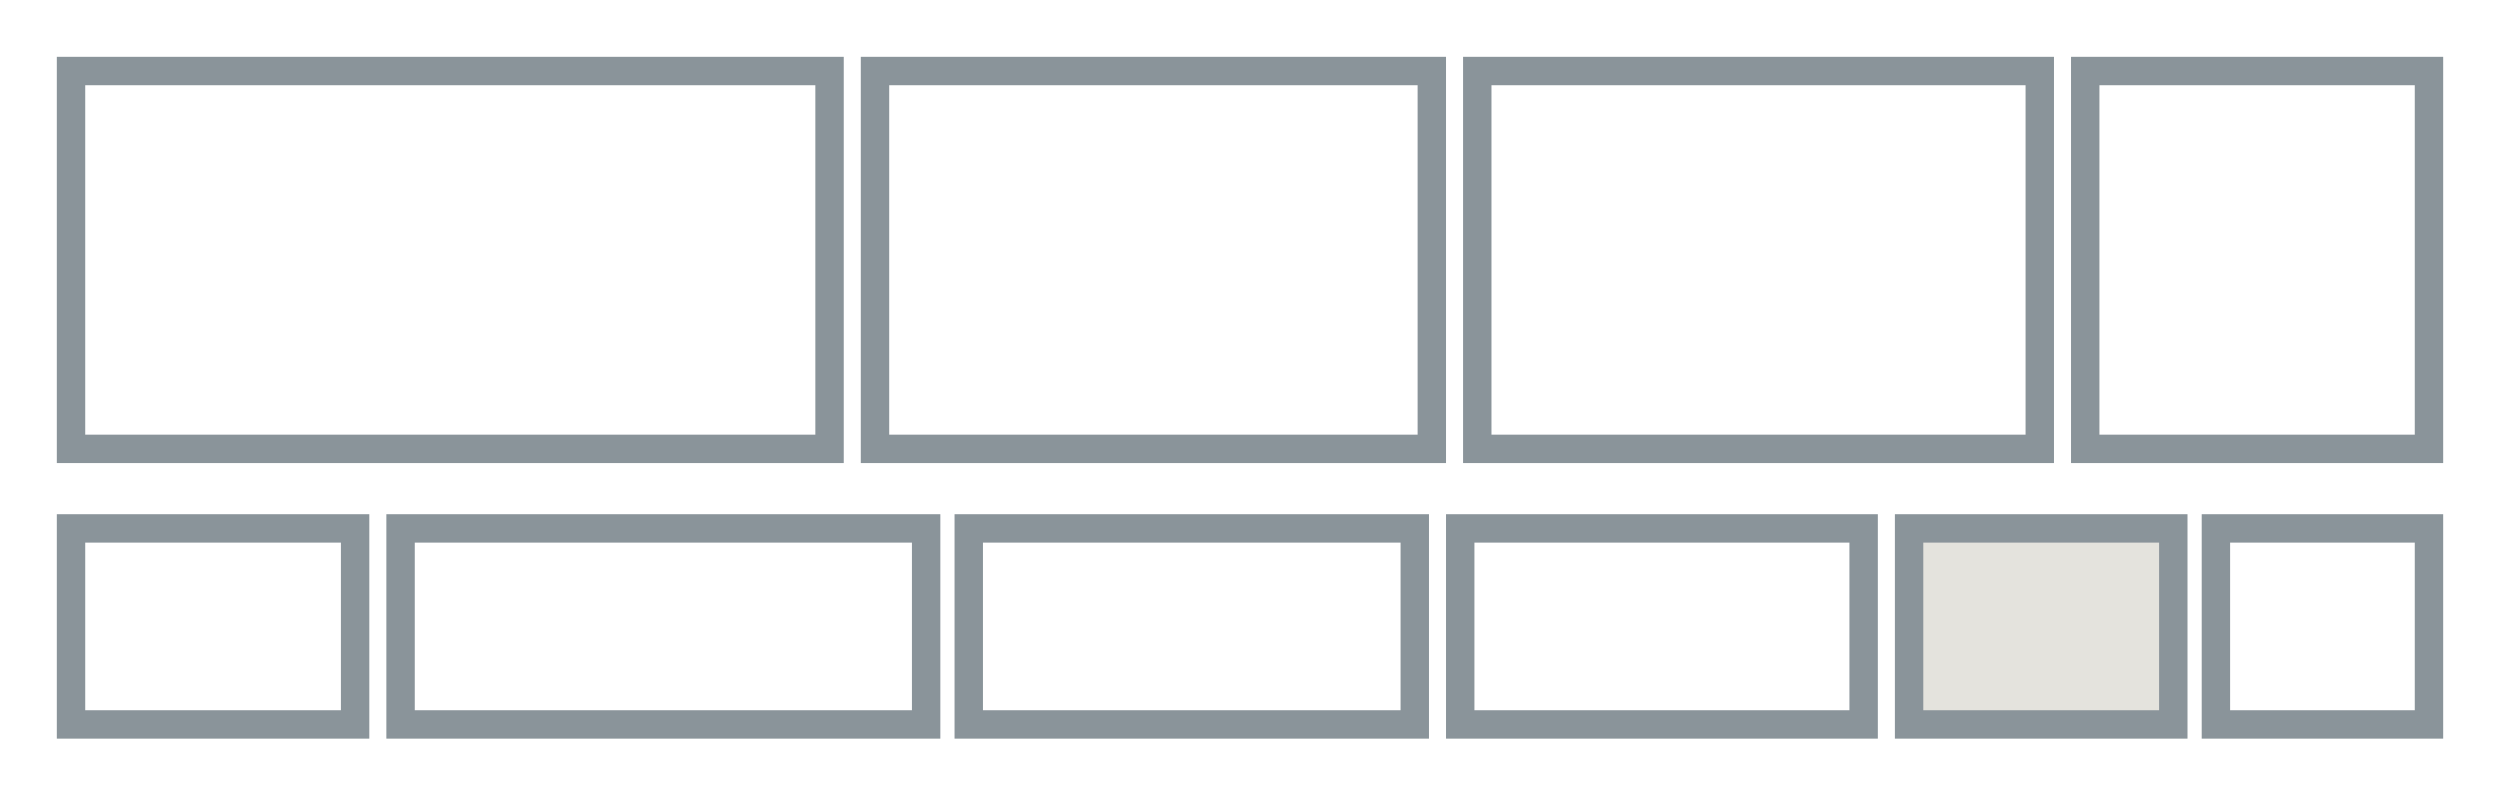
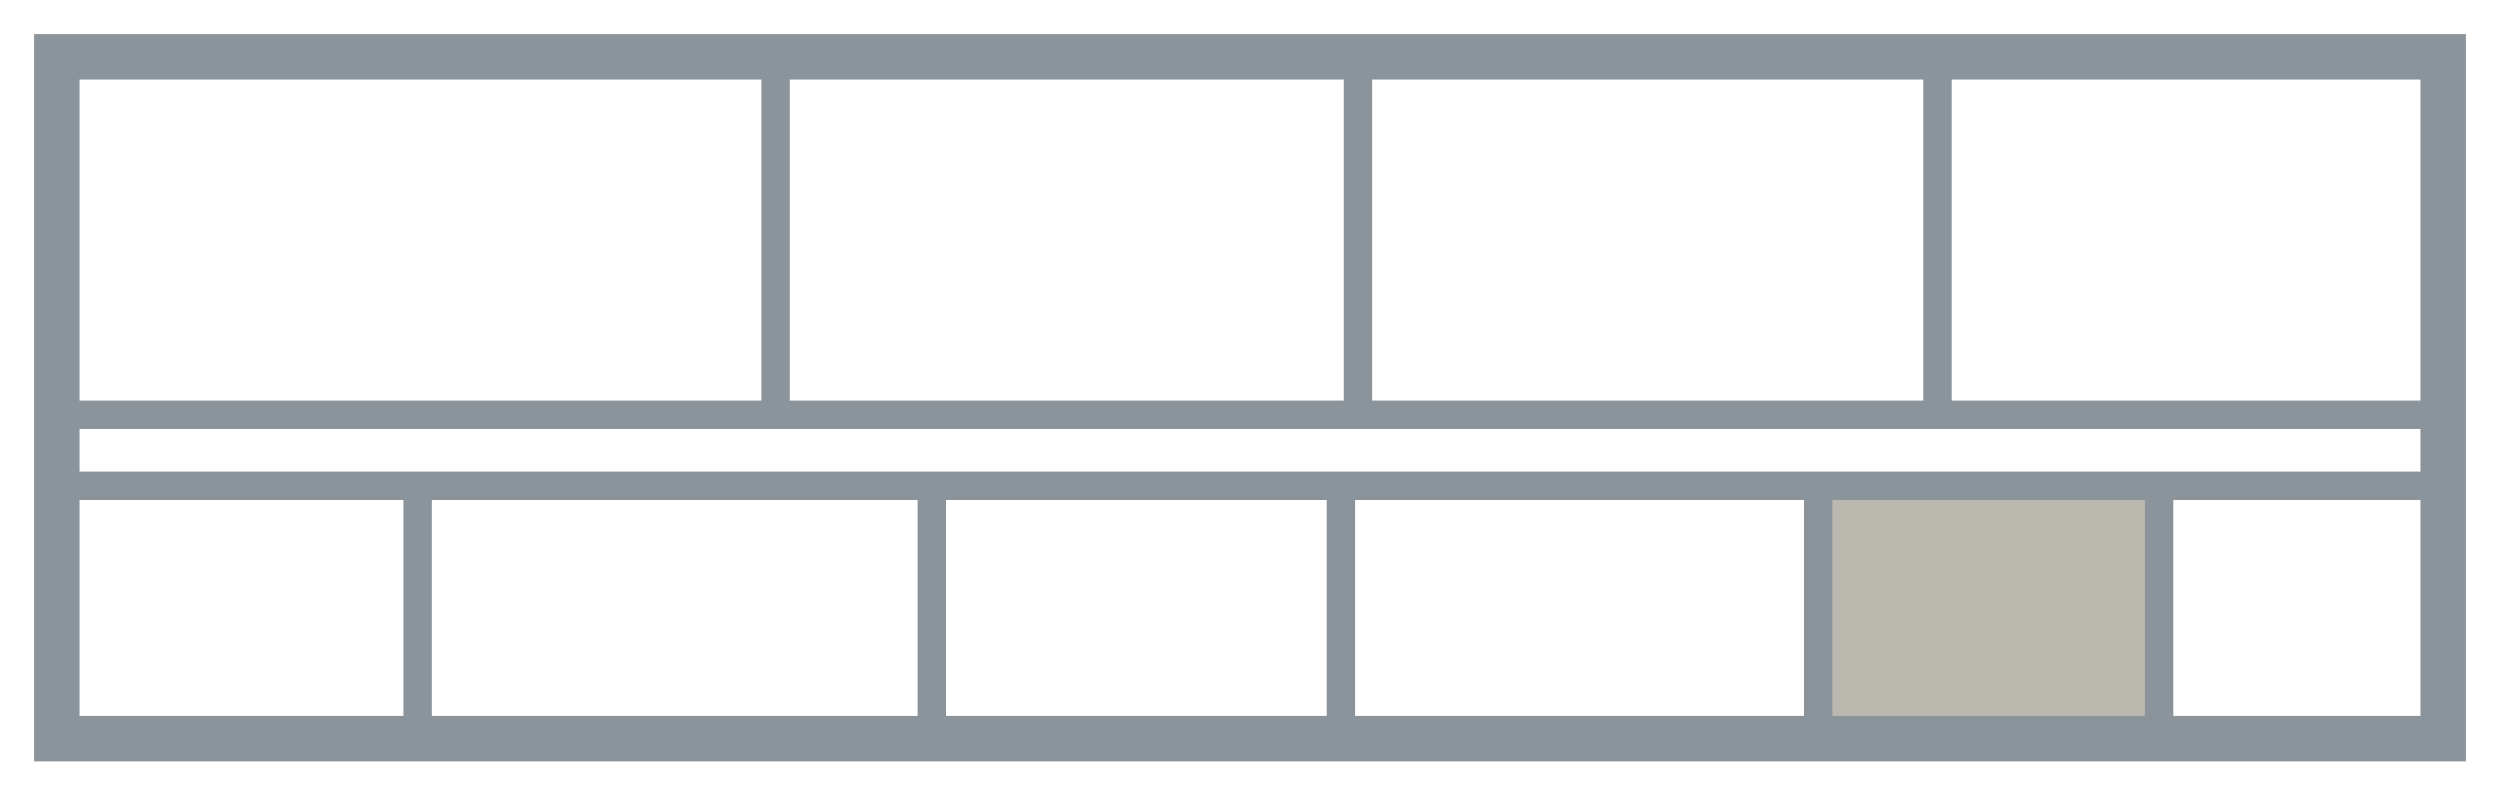
<svg xmlns="http://www.w3.org/2000/svg" width="88" height="28" viewBox="0 0 88 28" aria-hidden="true">
-   <rect x="2.5" y="18.6" width="10.0" height="6.9" fill="none" stroke="#8A949A" stroke-width="1" />
-   <rect x="14.1" y="18.6" width="18.5" height="6.9" fill="none" stroke="#8A949A" stroke-width="1" />
-   <rect x="30.8" y="2.5" width="19.6" height="13.3" fill="none" stroke="#8A949A" stroke-width="1" />
-   <rect x="2.5" y="2.5" width="26.7" height="13.3" fill="none" stroke="#8A949A" stroke-width="1" />
-   <rect x="52.0" y="2.5" width="19.8" height="13.3" fill="none" stroke="#8A949A" stroke-width="1" />
-   <rect x="73.4" y="2.5" width="12.1" height="13.3" fill="none" stroke="#8A949A" stroke-width="1" />
-   <rect x="34.1" y="18.6" width="15.7" height="6.9" fill="none" stroke="#8A949A" stroke-width="1" />
-   <rect x="67.2" y="18.6" width="9.3" height="6.9" fill="#E4E3DD" stroke="#8A949A" stroke-width="1" />
-   <rect x="51.4" y="18.6" width="14.2" height="6.9" fill="none" stroke="#8A949A" stroke-width="1" />
-   <rect x="78.0" y="18.6" width="7.5" height="6.9" fill="none" stroke="#8A949A" stroke-width="1" />
+   <rect x="64.0" y="17.1" width="12.0" height="8.8" fill="#BBB8AF" />
+   <path d="M27.3 2.0v12.6M47.8 2.0v12.6M68.2 2.0v12.6M14.7 17.1v8.8M32.8 17.1v8.8M47.2 17.1v8.8M64.0 17.1v8.8M76.0 17.1v8.8M2 14.6h84M2 17.1h84" stroke="#8A949A" stroke-width="1" fill="none" />
+   <rect x="2" y="2" width="84" height="24" fill="none" stroke="#8A949A" stroke-width="1.6" />
</svg>
